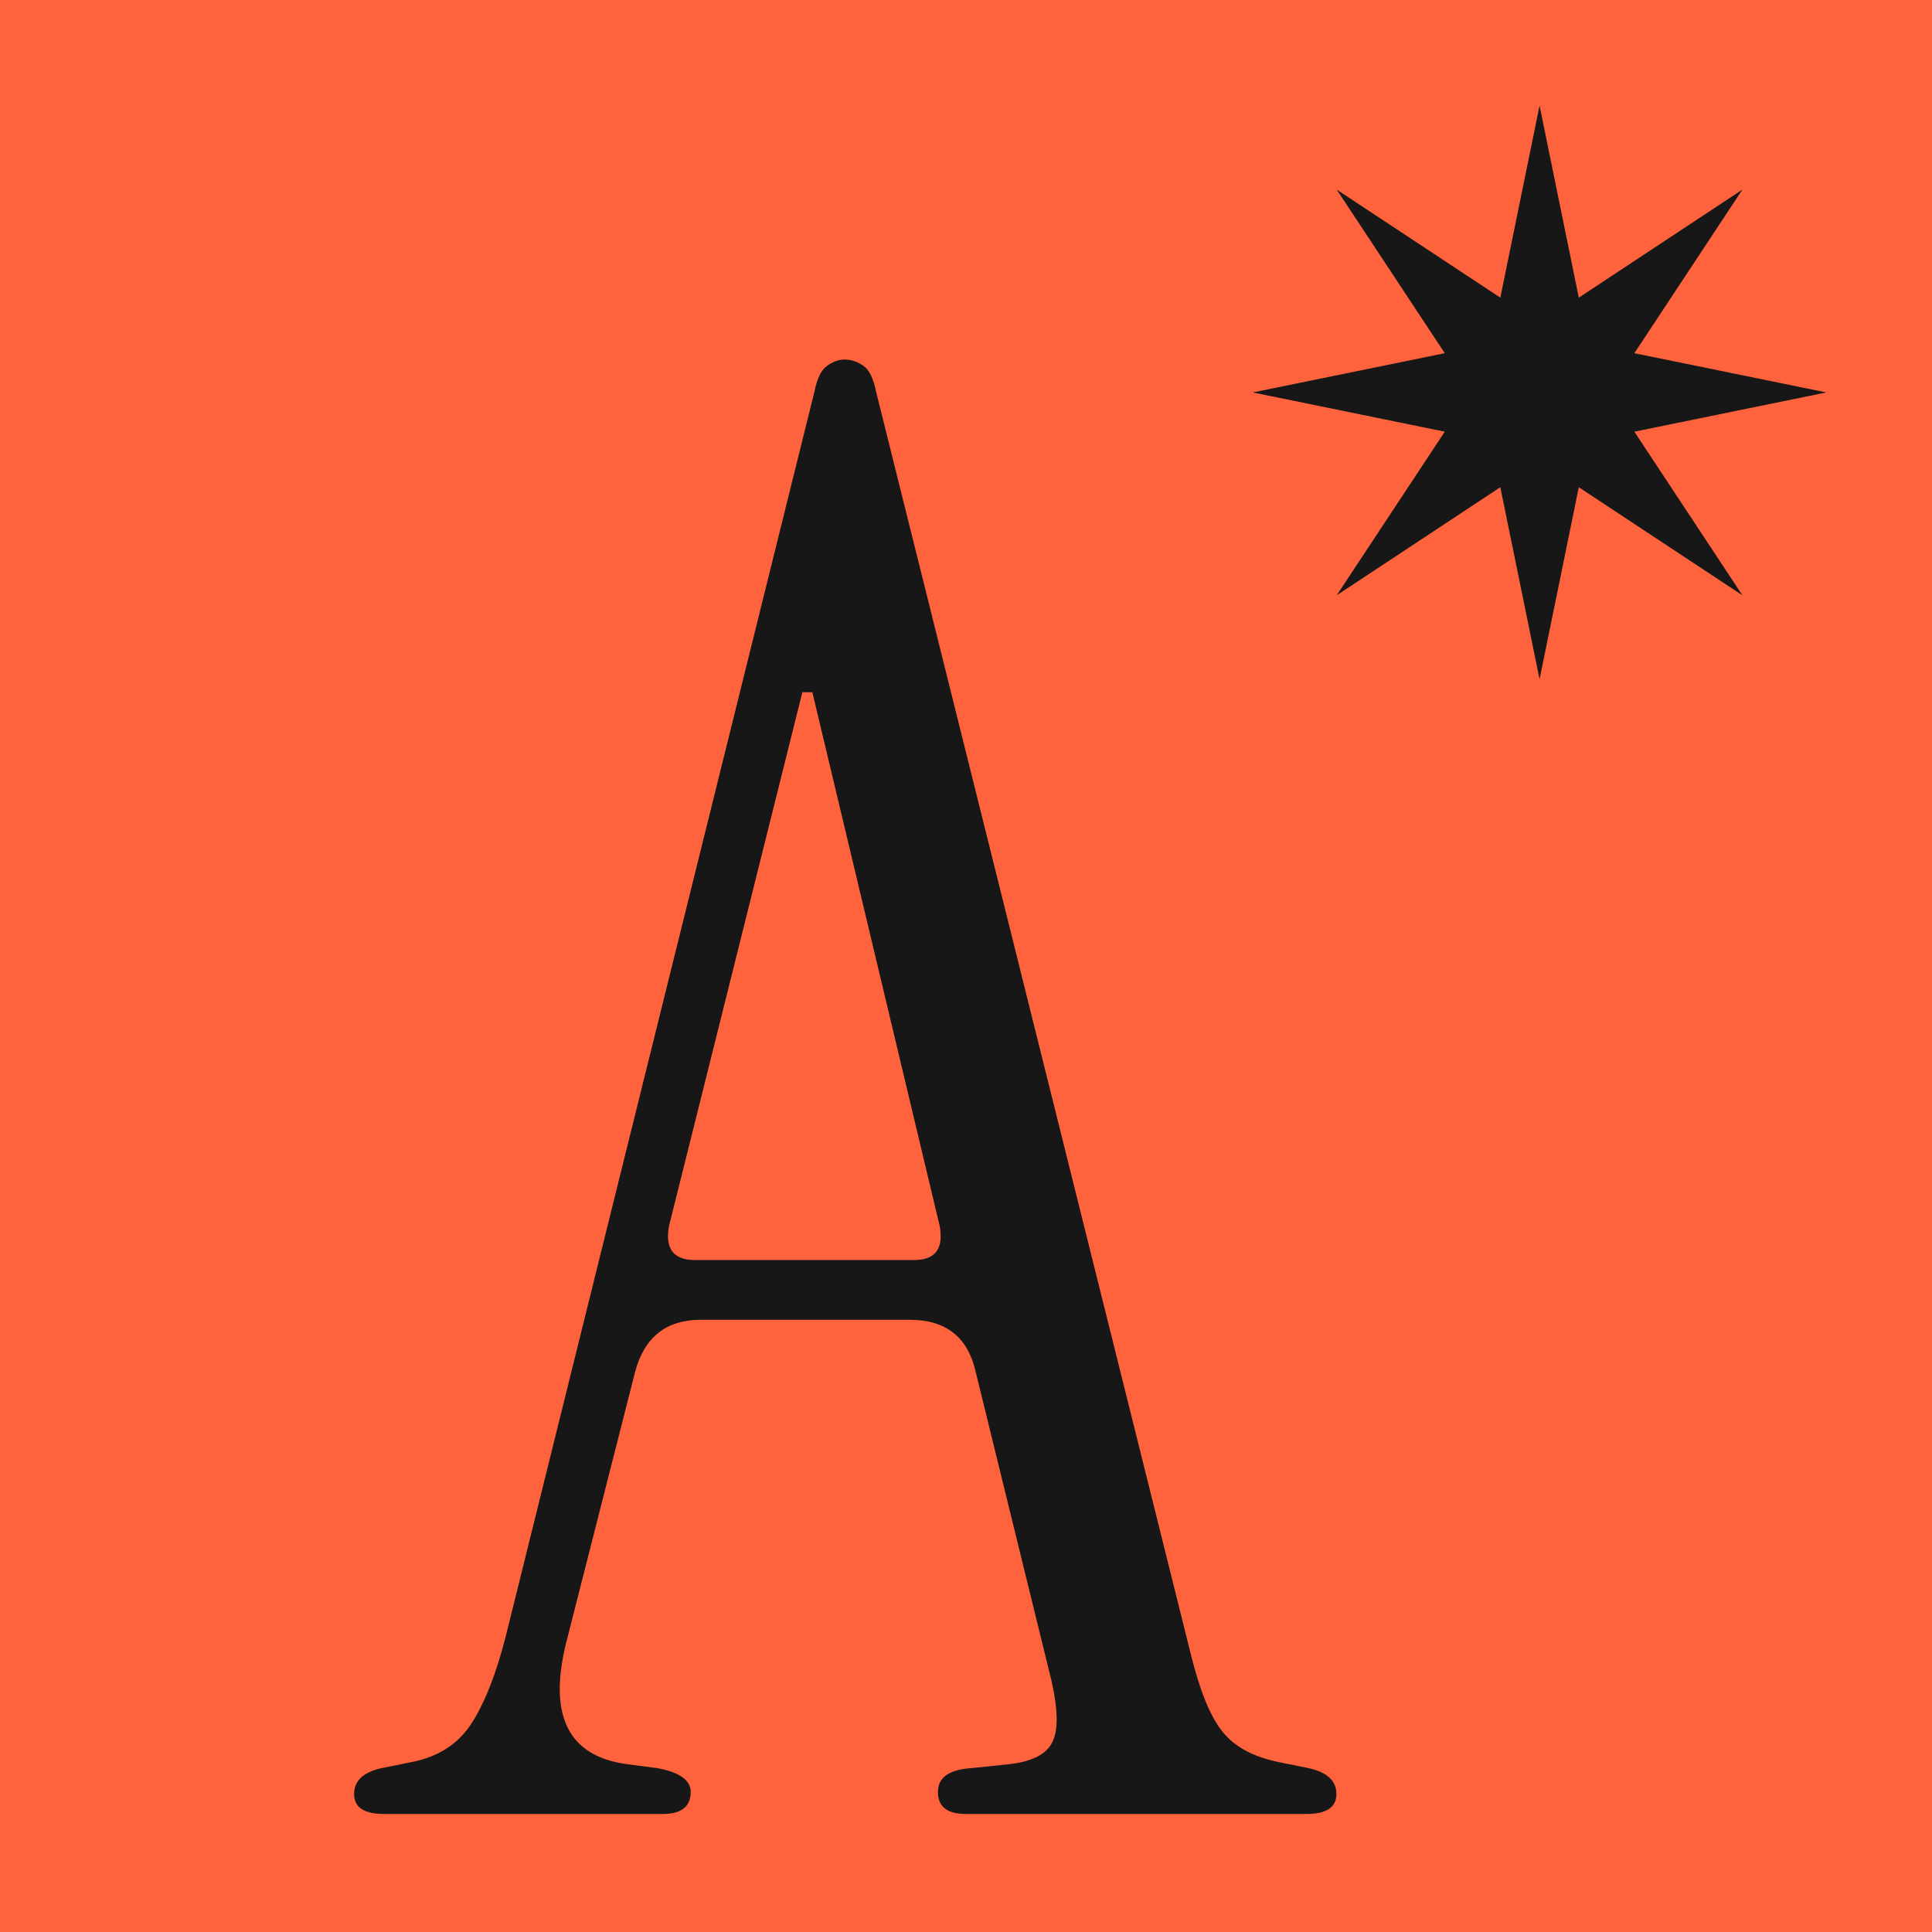
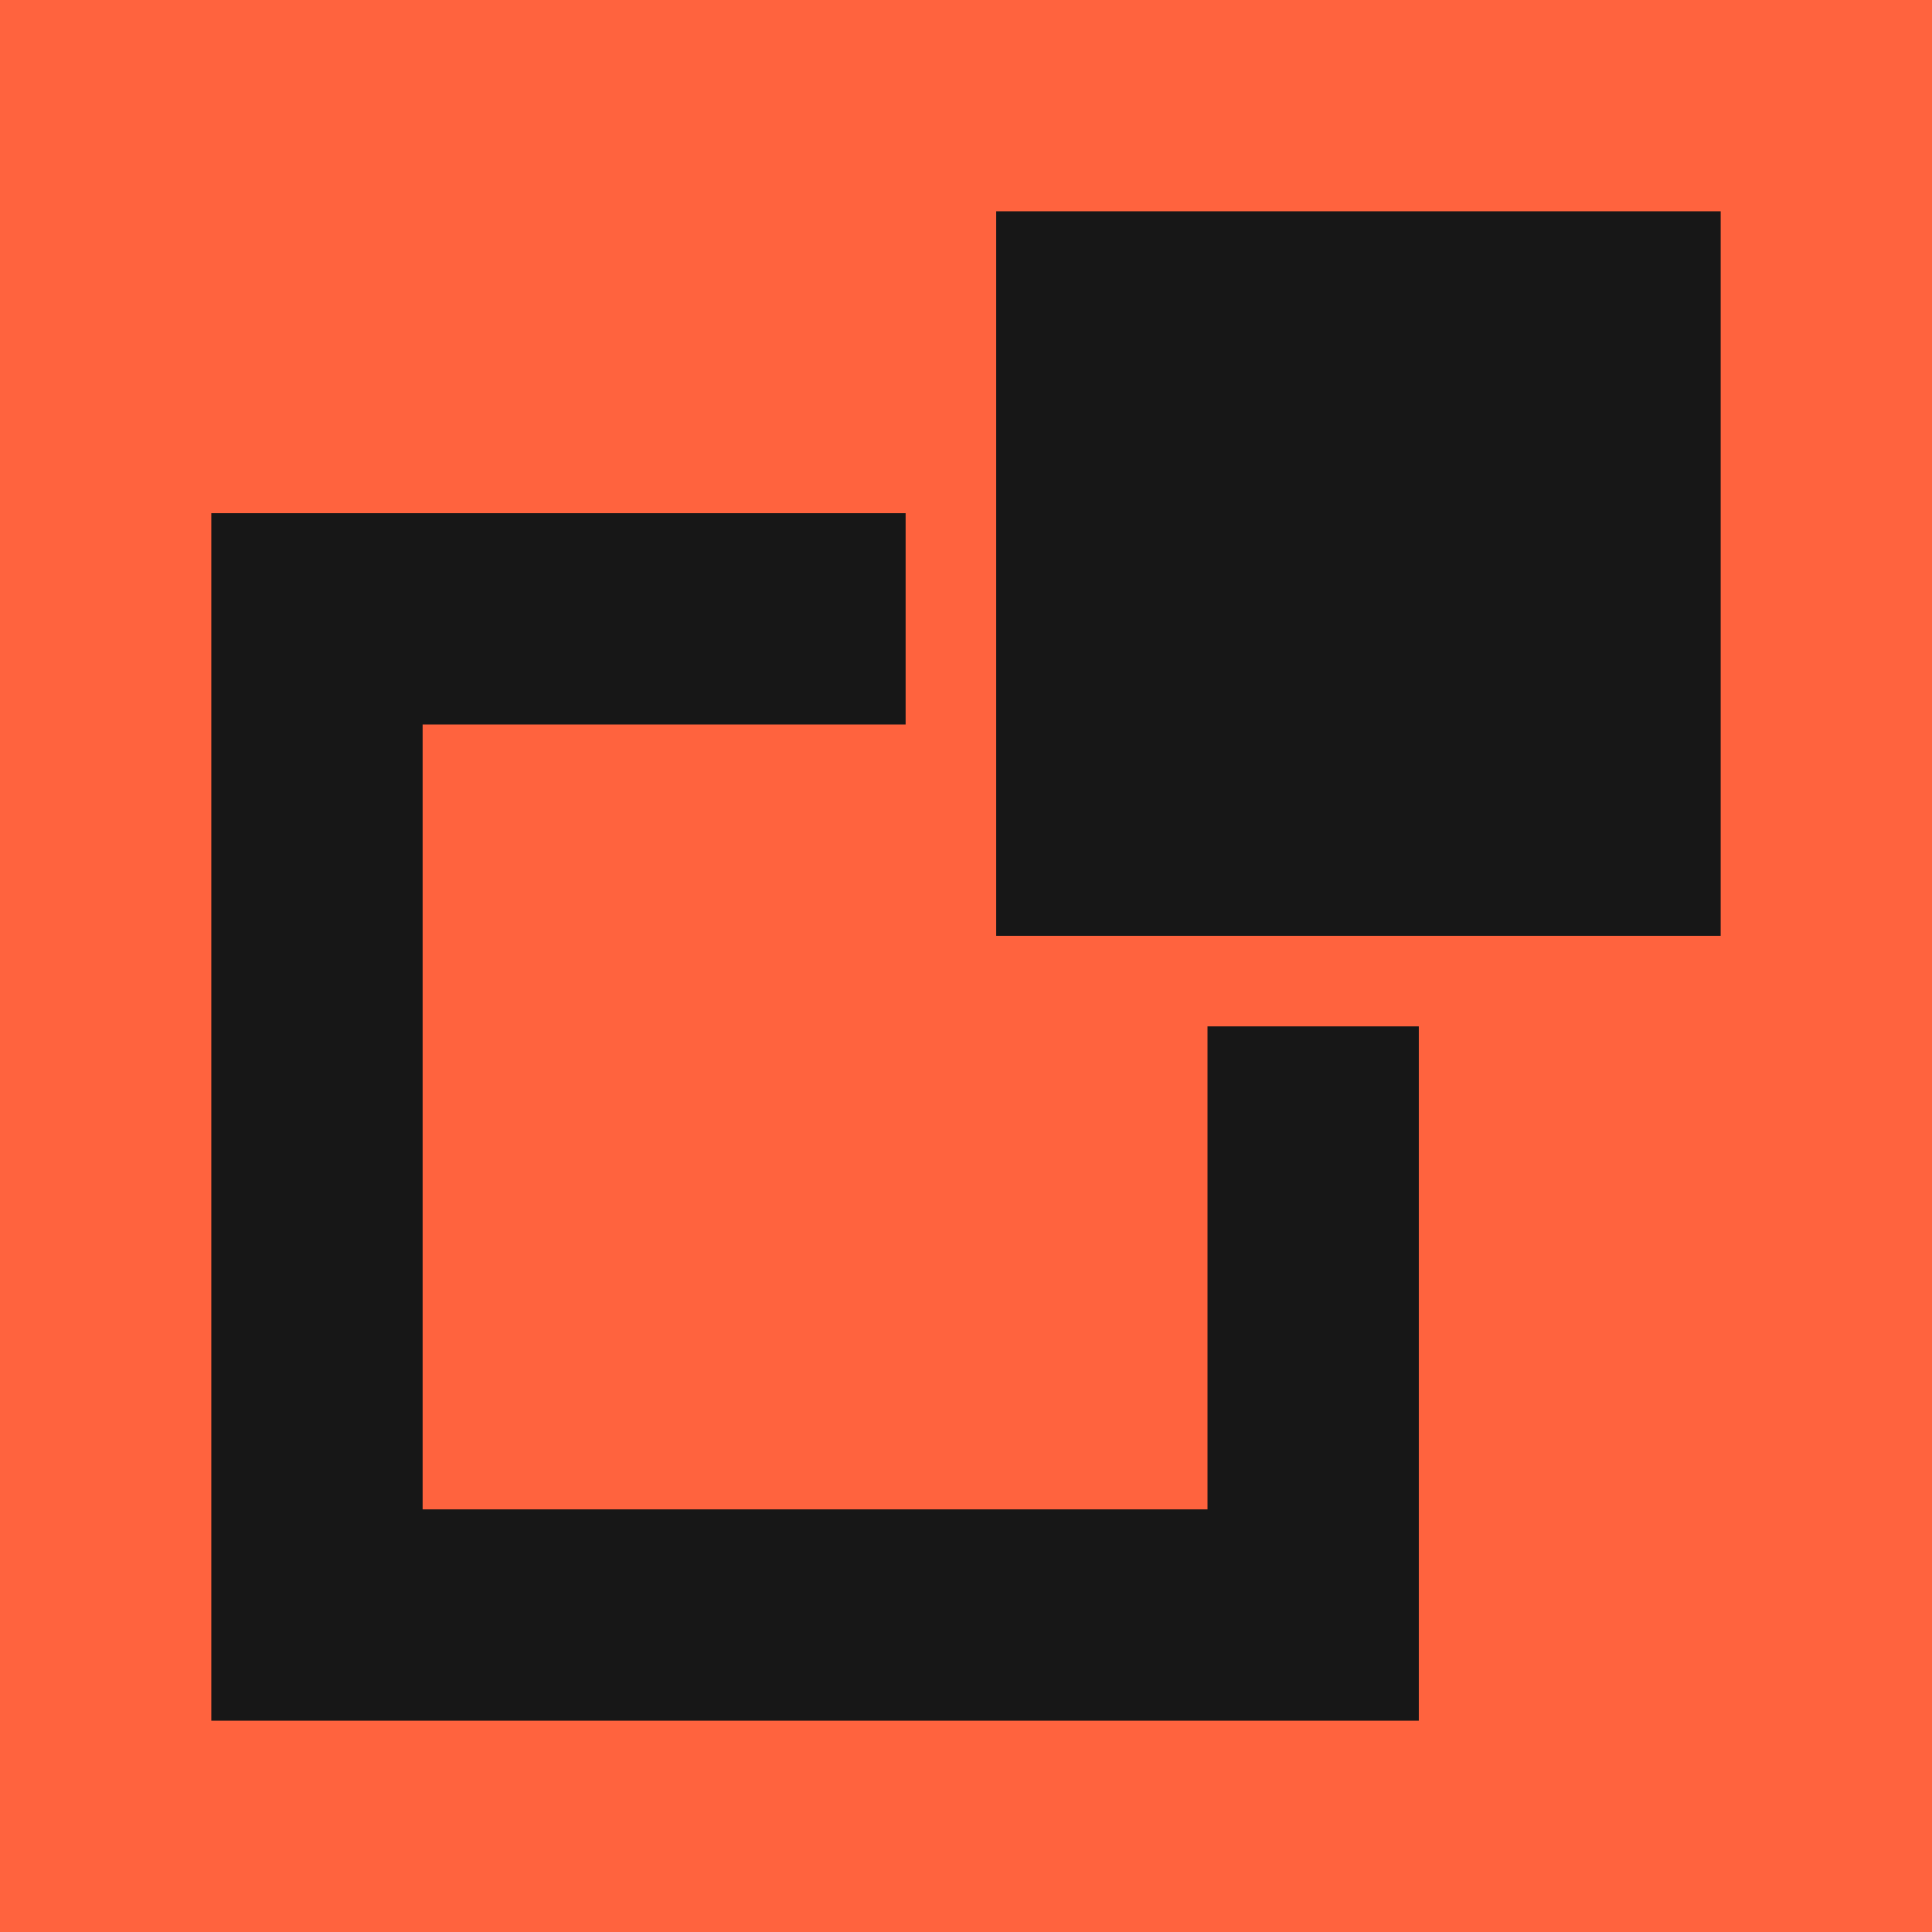
<svg xmlns="http://www.w3.org/2000/svg" viewBox="0 0 64 64" role="img" aria-label="Adsflux">
-   <rect width="64" height="64" fill="#FF633E" />
-   <path fill="#171717" d="M21.96 60.09L12.72 60.09Q11.73 60.09 11.73 59.43L11.73 59.43Q11.73 58.77 12.65 58.57L12.65 58.57L13.64 58.37Q14.96 58.11 15.62 57.09Q16.28 56.06 16.75 54.22L16.75 54.22L26.98 12.97Q27.11 12.31 27.41 12.11Q27.70 11.91 27.97 11.91L27.97 11.91Q28.30 11.91 28.59 12.11Q28.89 12.31 29.02 12.97L29.02 12.97L39.45 54.81Q39.91 56.66 40.51 57.38Q41.10 58.11 42.35 58.37L42.35 58.37L43.34 58.57Q44.27 58.77 44.27 59.43L44.27 59.43Q44.27 60.09 43.28 60.09L43.28 60.09L31.99 60.09Q31.07 60.09 31.07 59.36L31.07 59.36Q31.07 58.64 32.19 58.57L32.19 58.57L33.44 58.44Q34.57 58.31 34.86 57.71Q35.16 57.12 34.83 55.67L34.83 55.67L32.32 45.44Q31.93 43.72 30.14 43.72L30.14 43.72L23.21 43.72Q21.50 43.72 21.04 45.44L21.04 45.44L18.79 54.28Q17.80 58.04 20.77 58.44L20.77 58.44L21.76 58.57Q22.88 58.77 22.88 59.36L22.88 59.36Q22.88 60.09 21.96 60.09L21.96 60.09ZM23.02 41.74L23.02 41.74L30.28 41.74Q31.33 41.74 31.13 40.62L31.13 40.62L26.91 22.93L26.58 22.93L22.16 40.62Q21.96 41.74 23.02 41.74Z" />
-   <path fill="#171717" d="M51.00 3.50L52.30 9.86L57.72 6.28L54.14 11.70L60.50 13.00L54.14 14.30L57.72 19.72L52.30 16.14L51.00 22.50L49.70 16.14L44.28 19.72L47.86 14.30L41.50 13.00L47.86 11.70L44.28 6.28L49.70 9.86Z" />
+   <rect width="64" height="64" fill="#ff633e" />
+   <path fill="#171717" d="M7 17L30 17L30 24L14 24L14 50L40 50L40 34L47 34L47 57L7 57Z" />
+   <path fill="#171717" d="M33 7L57 7L57 31L33 31Z" />
</svg>
